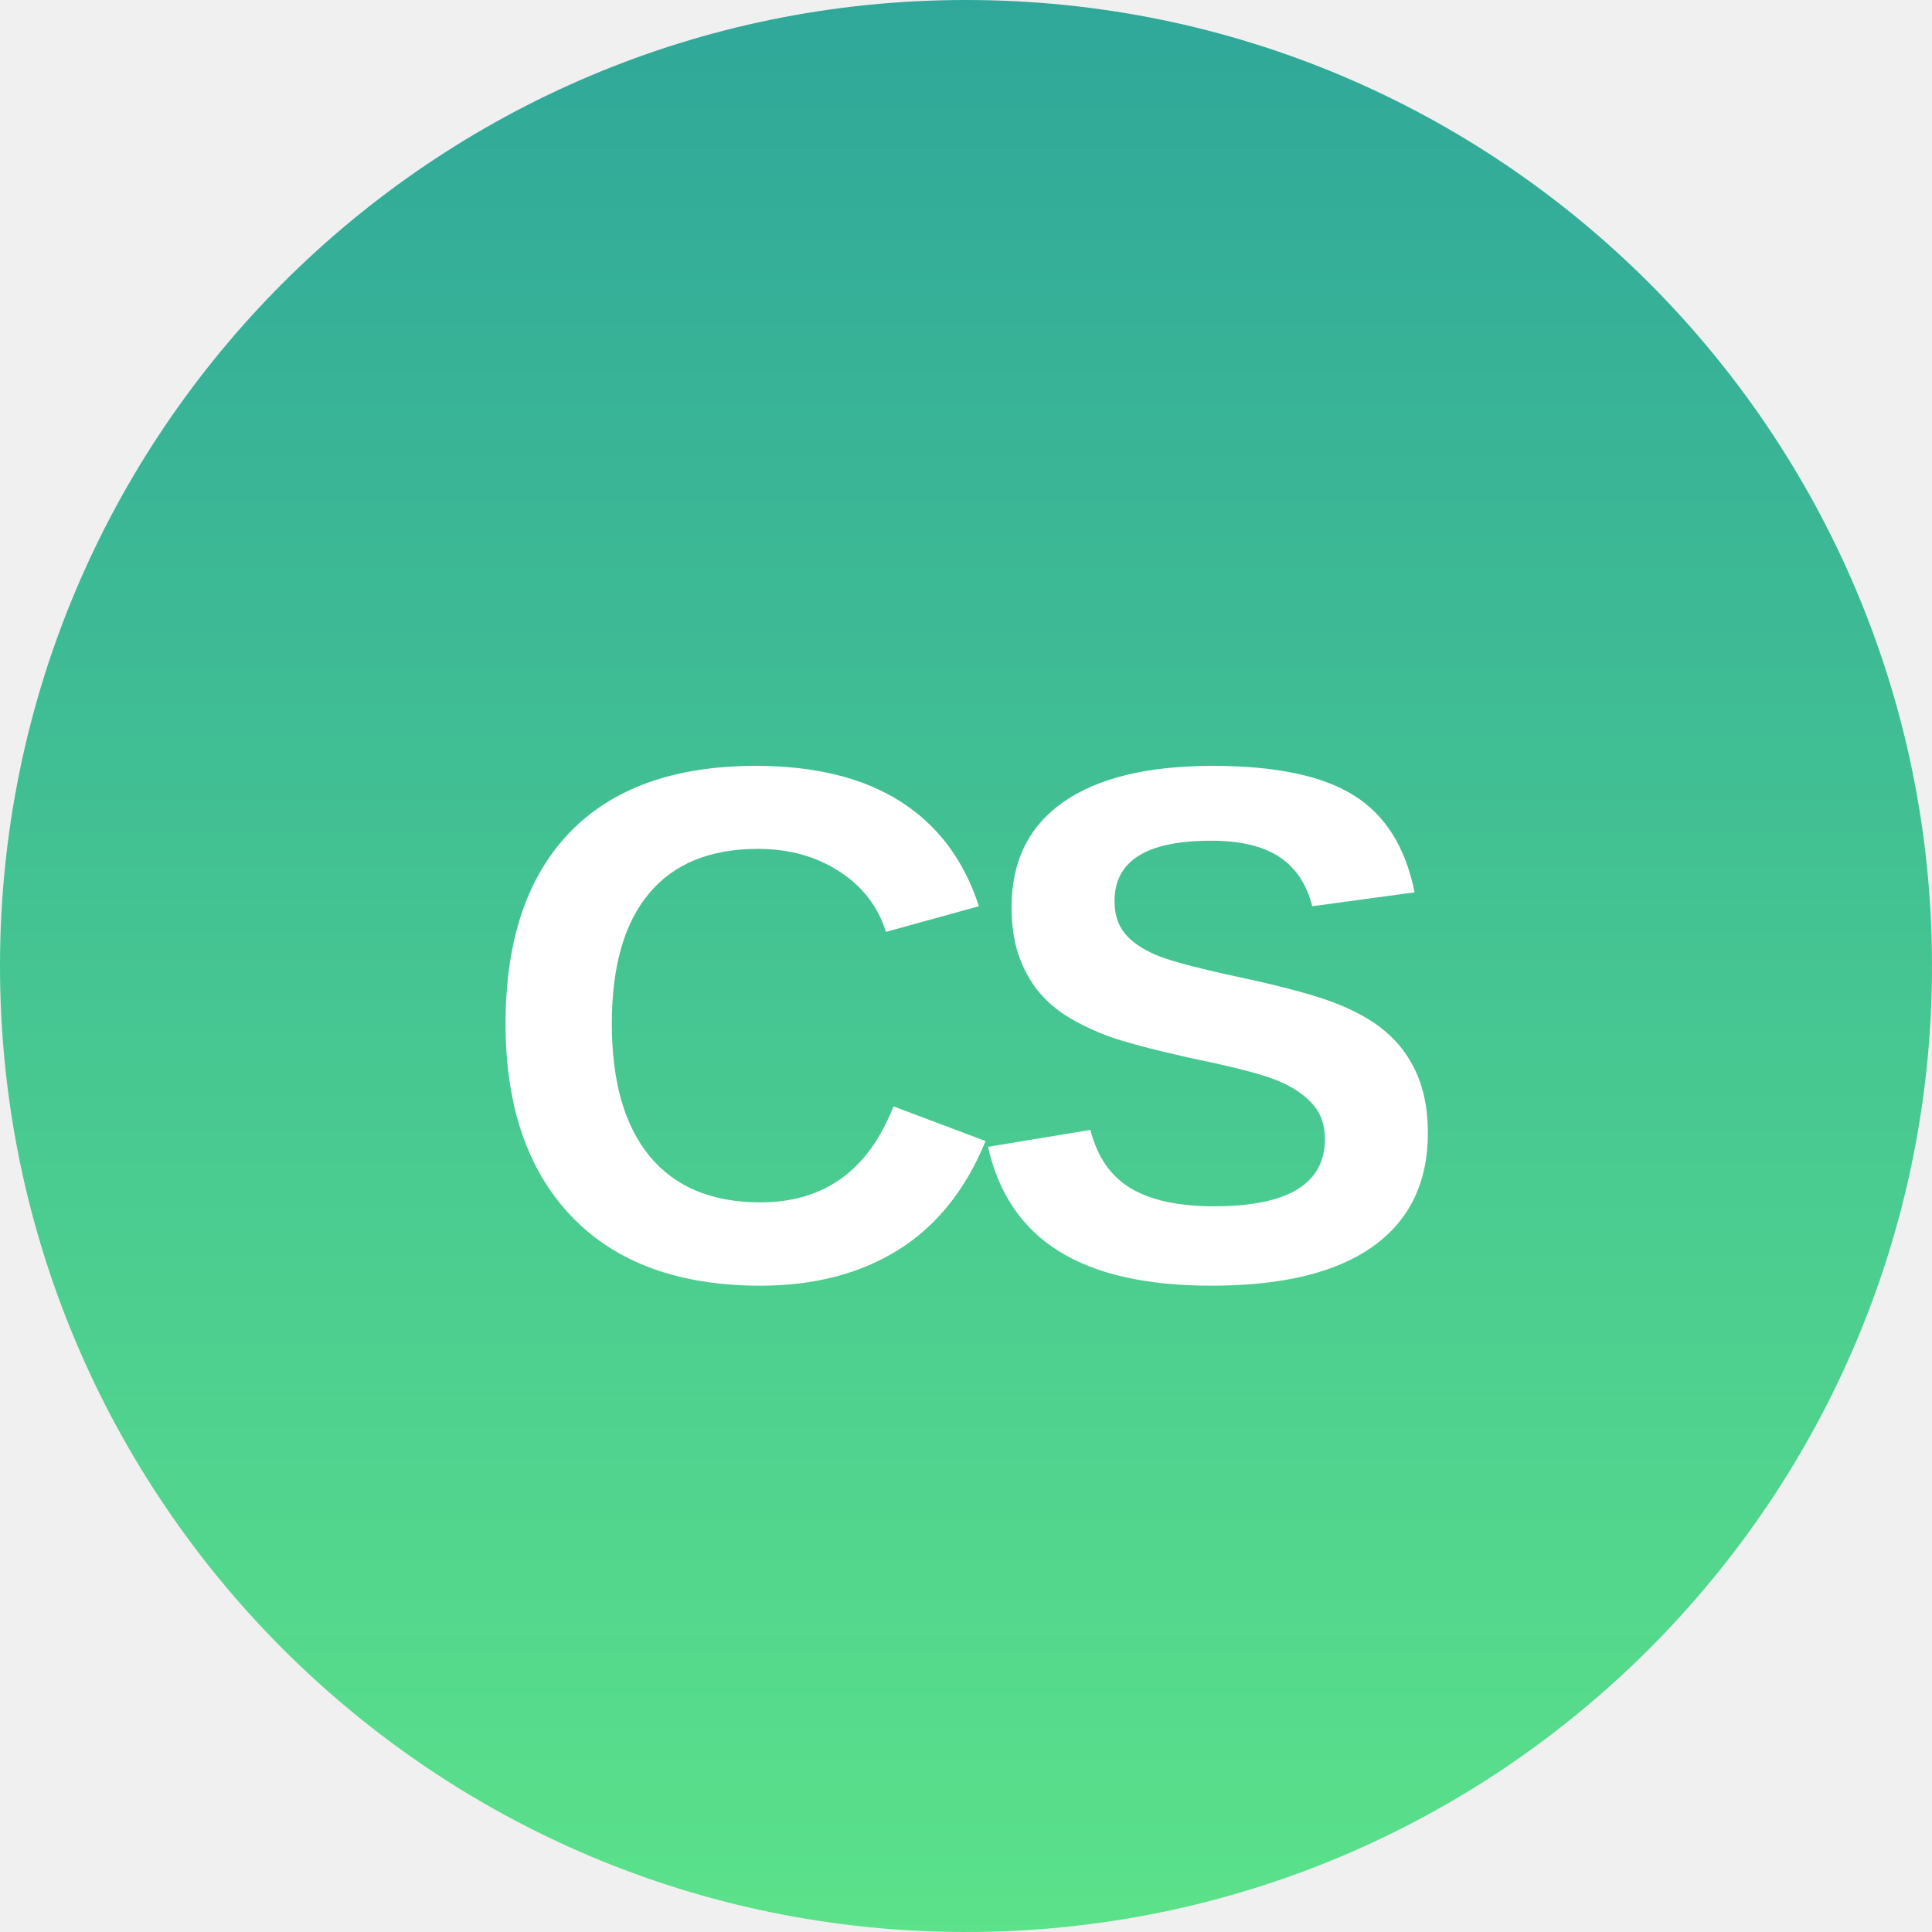
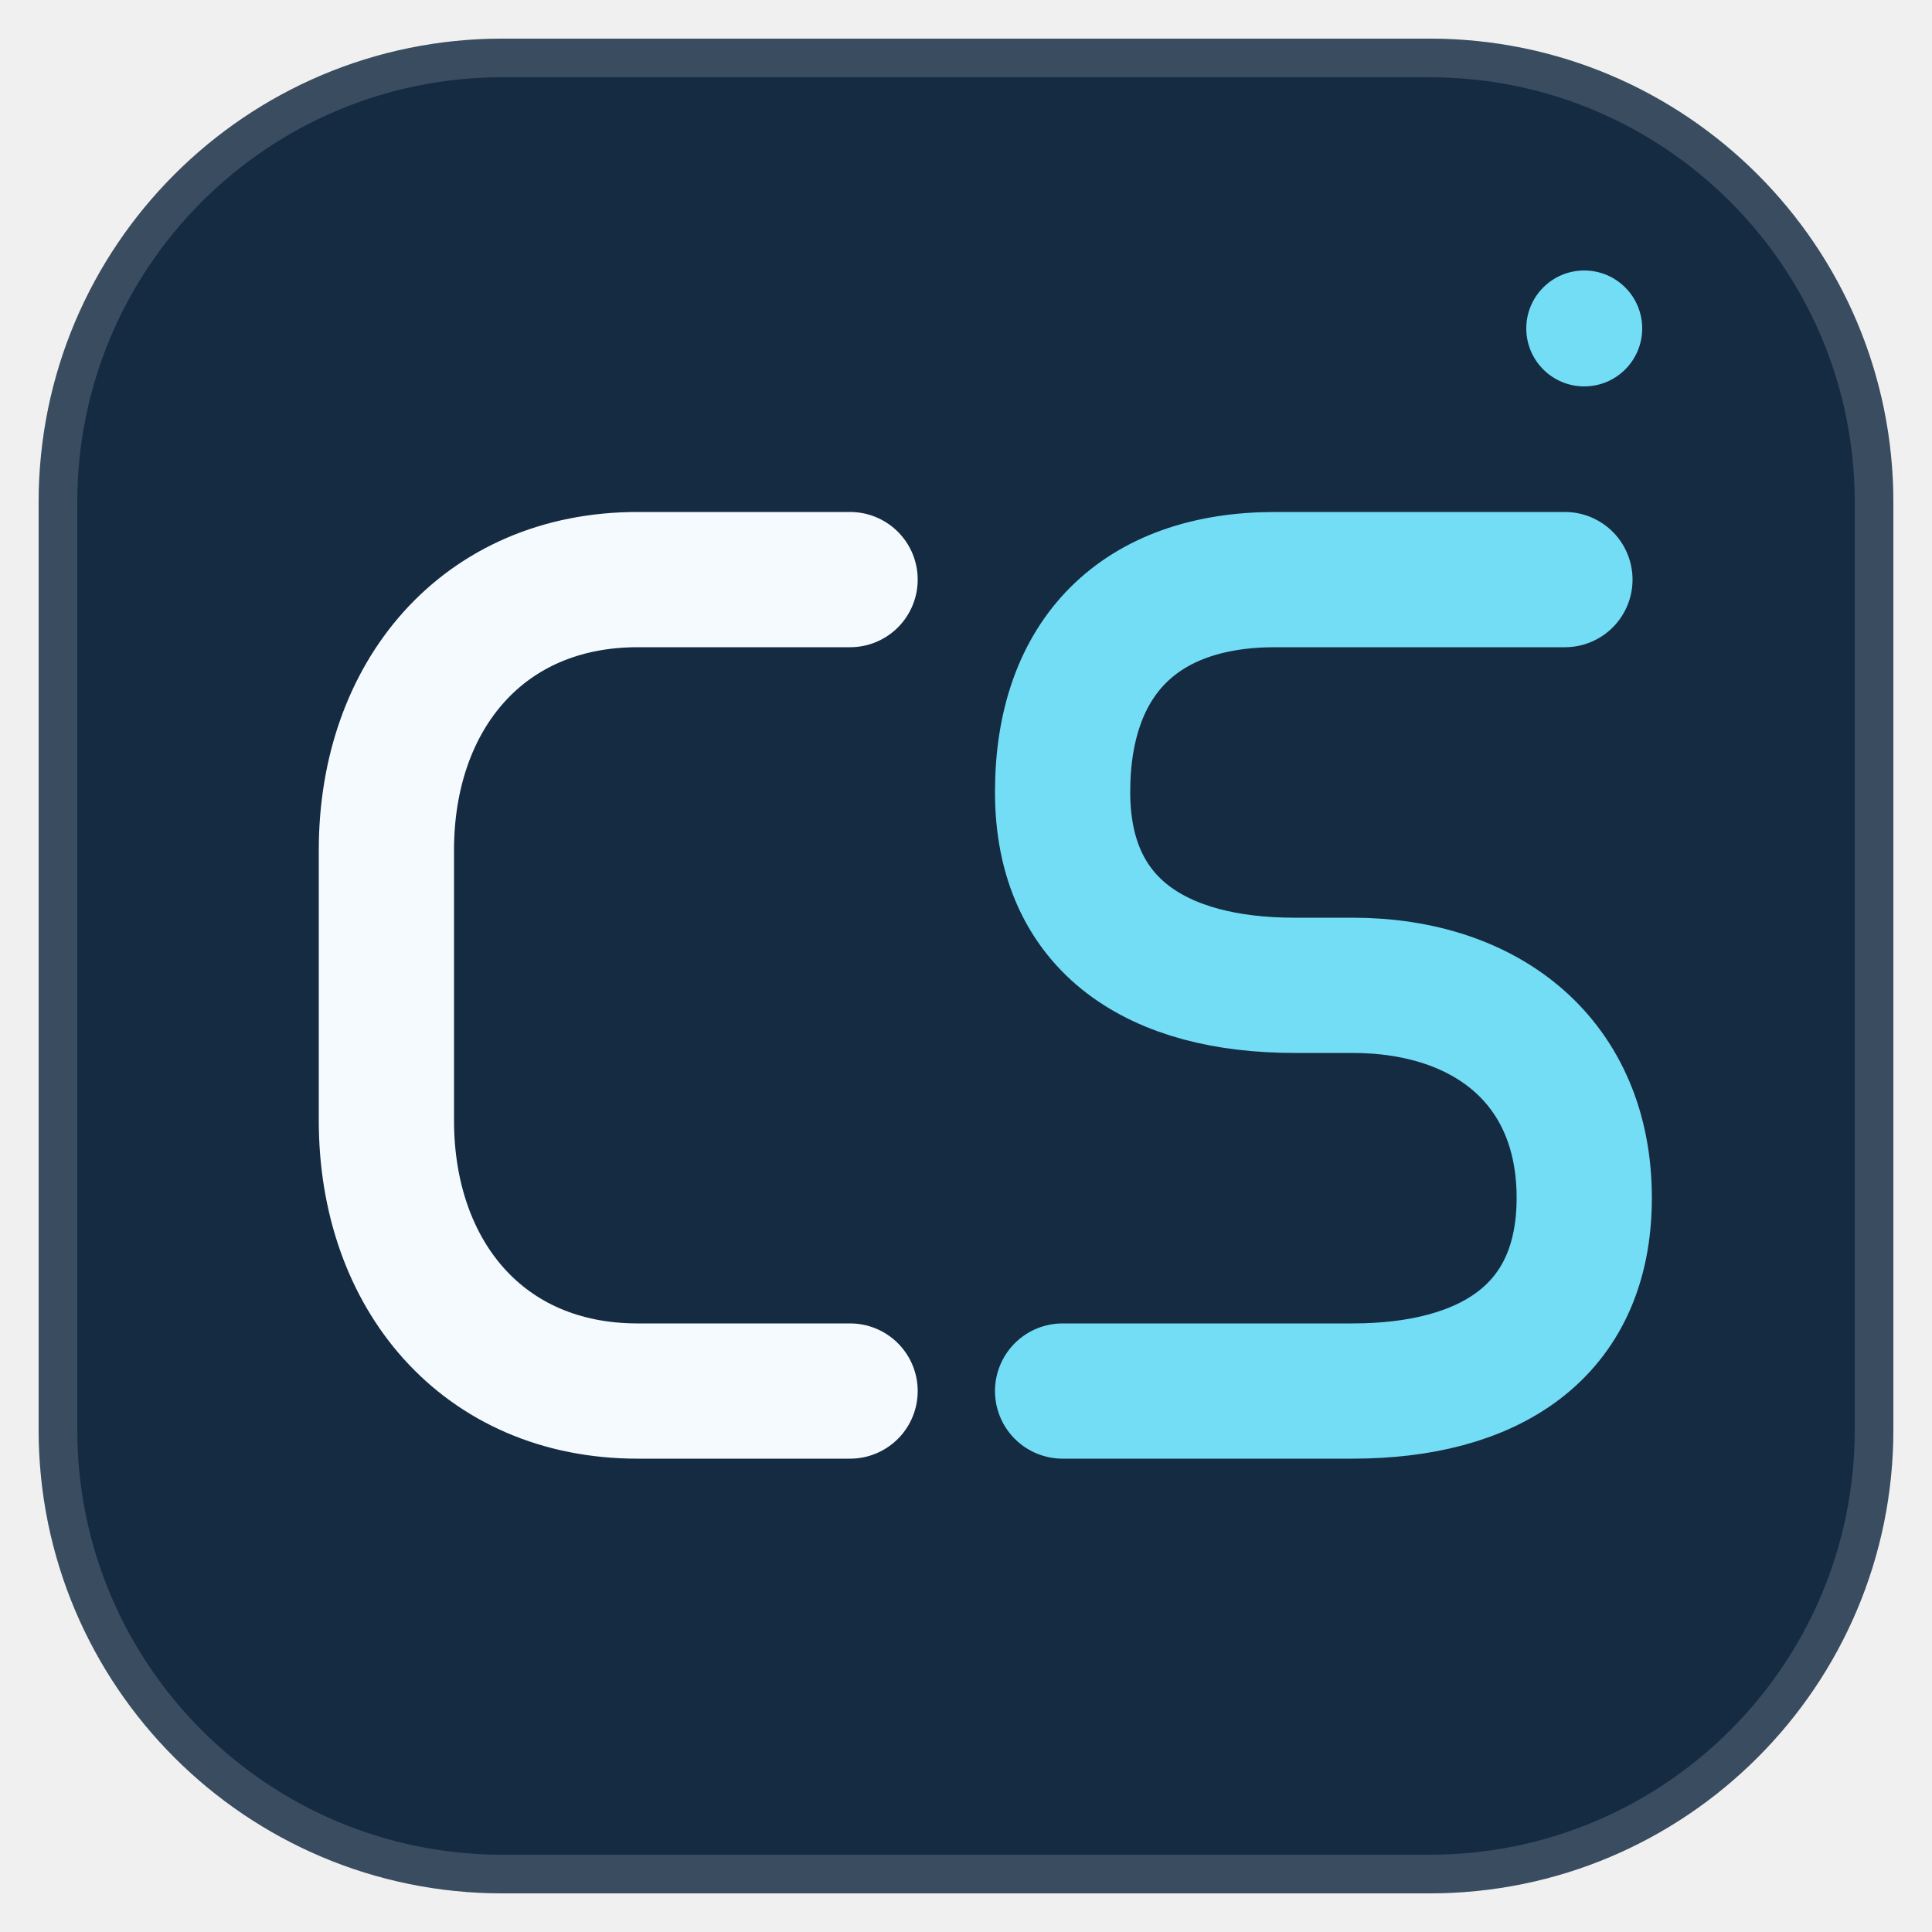
- <svg xmlns="http://www.w3.org/2000/svg" viewBox="0 0 100 100">
-   <defs>
-     <linearGradient id="logoGradientCS" x1="0" y1="0" x2="0" y2="1">
-       <stop offset="0%" stop-color="#2fa79a" />
-       <stop offset="100%" stop-color="#5be28a" />
-     </linearGradient>
-   </defs>
-   <circle cx="50" cy="50" r="50" fill="url(#logoGradientCS)" />
-   <text x="50" y="53" text-anchor="middle" dominant-baseline="central" font-family="Verdana, Arial, Helvetica, sans-serif" font-weight="700" font-size="38" letter-spacing="-2" fill="#ffffff">CS</text>
+ <svg xmlns="http://www.w3.org/2000/svg" viewBox="0 0 100 100" fill="none">
+   <rect x="2" y="2" width="96" height="96" rx="24" fill="#142B42" />
+   <rect x="3" y="3" width="94" height="94" rx="23" stroke="#FFFFFF" stroke-opacity=".16" stroke-width="2" />
+   <path d="M44 30H33C25 30 20 36 20 44V58C20 66 25 72 33 72H44" stroke="#F5FAFF" stroke-width="7" stroke-linecap="round" stroke-linejoin="round" />
+   <path d="M81 30H66C59 30 55 34 55 41S60 51 67 51H70C77 51 82 55 82 62S77 72 70 72H55" stroke="#72DDF5" stroke-width="7" stroke-linecap="round" stroke-linejoin="round" />
+   <circle cx="82" cy="17" r="3" fill="#72DDF5" />
</svg>
